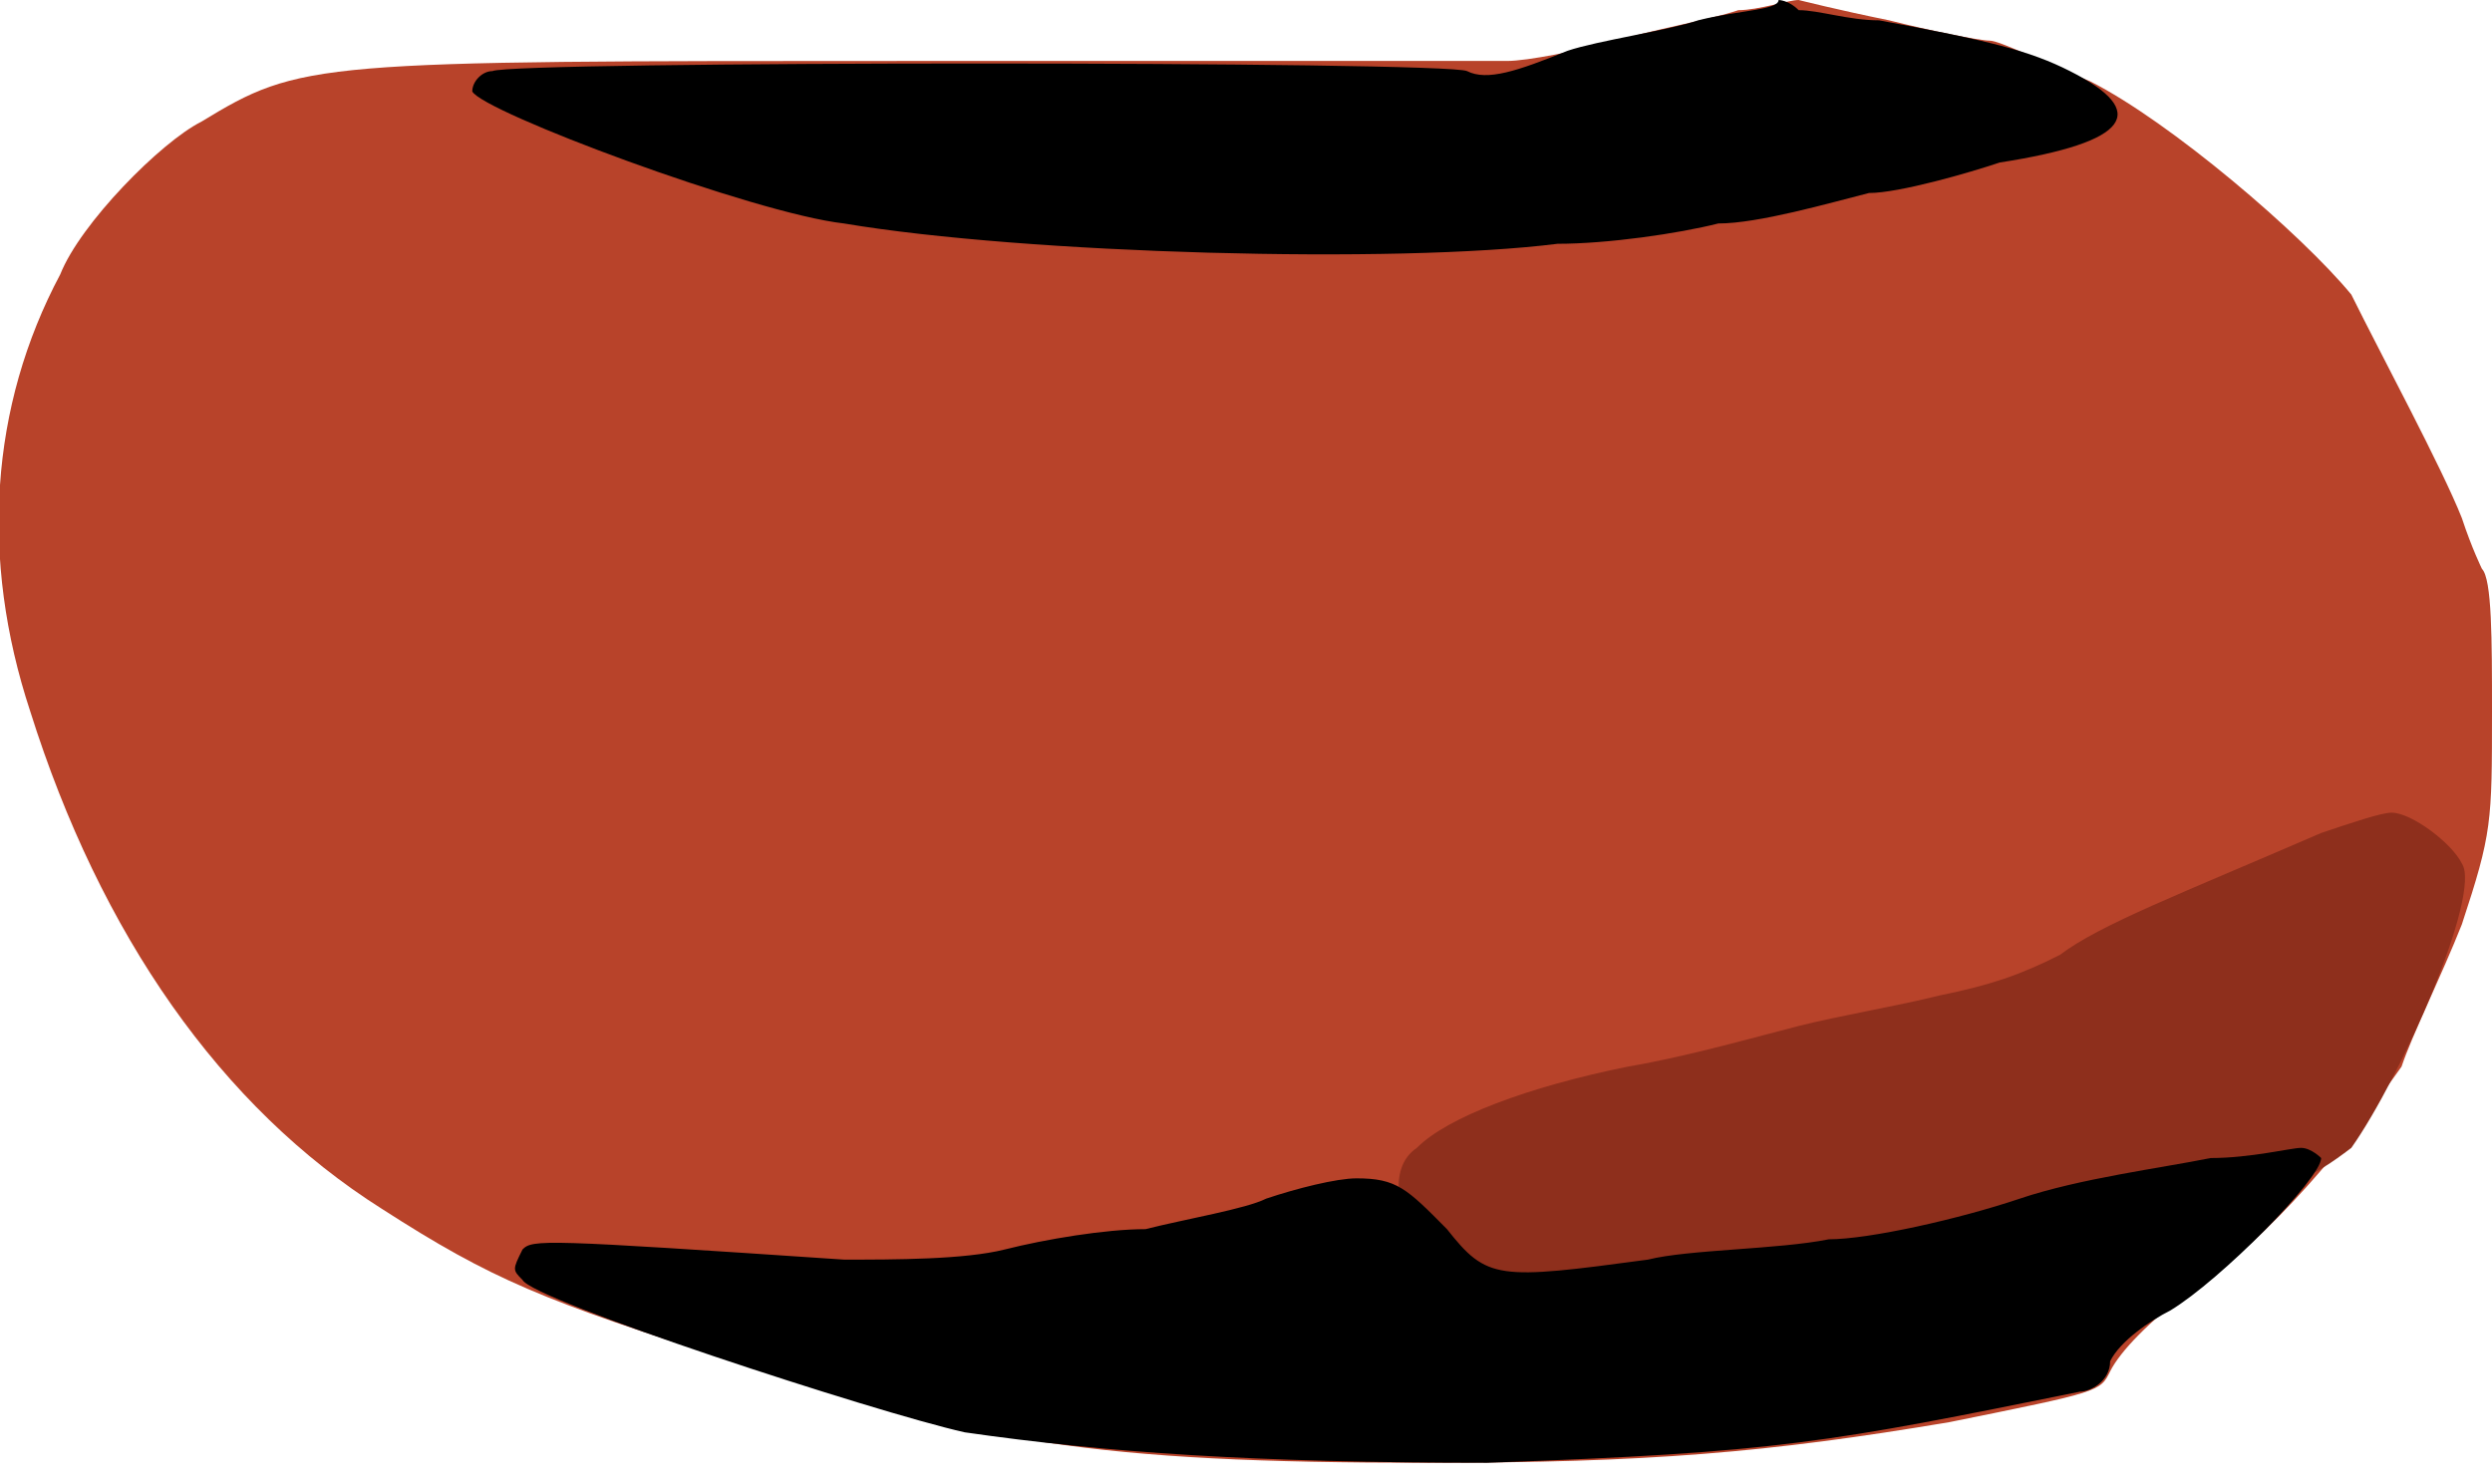
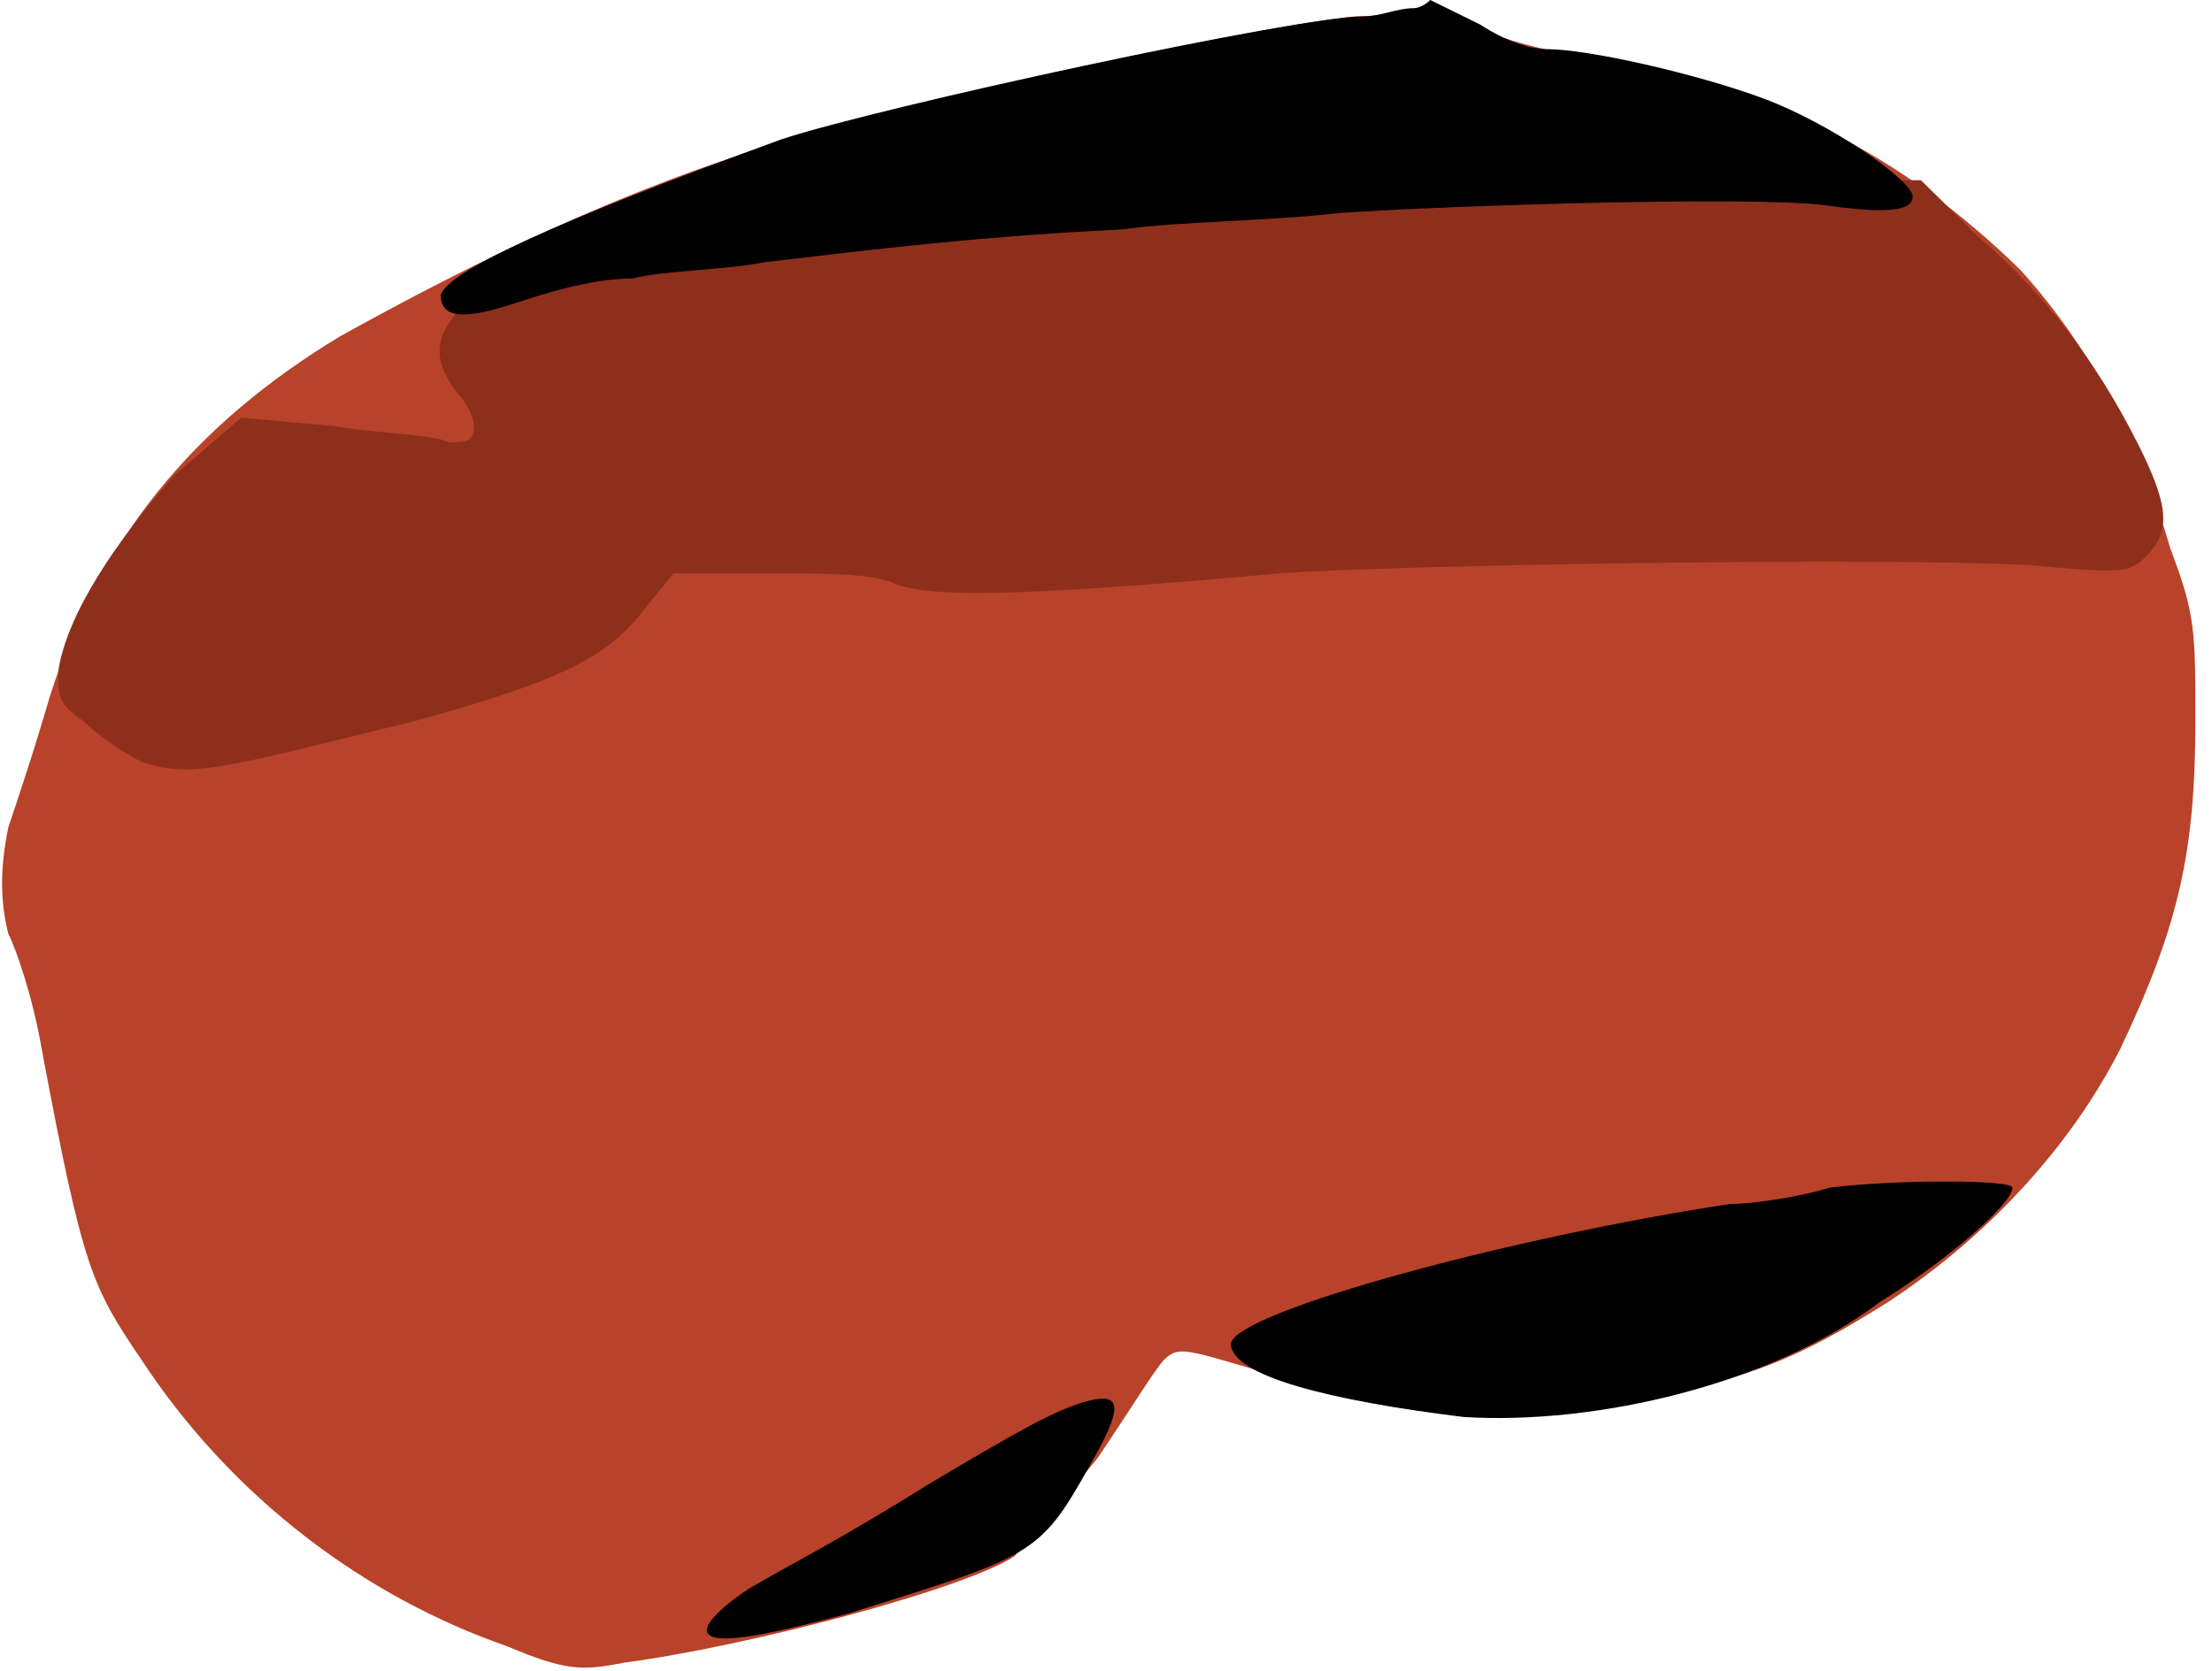
- <svg xmlns="http://www.w3.org/2000/svg" width="42" height="25" viewBox="0 0 248 146" preserveAspectRatio="none">
-   <g transform="translate(0,146) scale(1,-1)" fill="#B8432A" stroke="none">
-     <path d="M173 145 c-3 -1 -9 -2 -12 -3 -4 -1 -9 -2 -11 -2 -3 0 -29 0 -59 0 -60 0 -61 0 -71 -6 -4 -2 -12 -10 -14 -15 -7 -13 -8 -28 -3 -43 7 -22 19 -39 35 -49 11 -7 16 -9 35 -15 24 -8 36 -10 69 -10 22 0 34 1 52 4 15 3 15 3 16 5 1 2 4 5 8 8 8 5 16 15 21 22 1 3 4 9 6 14 3 9 3 10 3 21 0 7 0 13 -1 14 0 0 -1 2 -2 5 -2 5 -8 16 -11 22 -5 6 -18 17 -26 21 -5 2 -9 4 -10 4 -1 0 -6 1 -10 2 -5 1 -9 2 -9 2 -1 0 -4 -1 -6 -1z" />
+ <svg xmlns="http://www.w3.org/2000/svg" width="45" height="34" viewBox="0 0 266 204" preserveAspectRatio="none">
+   <g transform="translate(0,204) scale(1,-1)" fill="#B8432A" stroke="none">
+     <path d="M171 203 c-1 0 -4 -1 -8 -1 -11 -1 -57 -11 -68 -15 -20 -6 -38 -15 -54 -24 -18 -11 -29 -25 -35 -44 -2 -7 -4 -13 -5 -16 -1 -5 -1 -9 0 -13 1 -2 3 -8 4 -14 5 -27 6 -29 12 -38 11 -17 27 -29 44 -35 7 -3 9 -3 14 -2 15 2 41 9 47 13 2 2 6 7 10 12 4 6 7 11 8 12 2 2 3 1 17 -3 11 -4 25 -5 40 -2 14 3 19 5 30 12 12 8 22 19 28 31 7 15 9 24 9 40 0 11 0 13 -3 21 -4 14 -10 25 -18 34 -14 14 -31 23 -52 26 -7 1 -12 3 -15 4 -4 3 -4 3 -5 2z" />
  </g>
-   <g transform="translate(0,146) scale(1,-1)" fill="#8E2F1C" stroke="none">
-     <path d="M231 64 c-14 -6 -22 -9 -26 -12 -4 -2 -7 -3 -12 -4 -4 -1 -10 -2 -14 -3 -4 -1 -11 -3 -17 -4 -10 -2 -18 -5 -21 -8 -3 -2 -2 -7 1 -11 3 -4 9 -7 12 -6 1 1 9 2 28 4 4 0 13 2 19 4 6 2 14 3 19 4 8 1 10 2 14 5 5 7 13 25 11 28 -1 2 -5 5 -7 5 -1 0 -4 -1 -7 -2z" />
+   <g transform="translate(0,204) scale(1,-1)" fill="#8E2F1C" stroke="none">
+     <path d="M174 183 c-1 0 -7 -1 -14 -1 -30 -2 -55 -4 -68 -6 -5 -1 -12 -1 -17 -2 -9 -1 -14 -2 -19 -7 -4 -4 -4 -7 -1 -11 1 -1 2 -3 2 -4 0 -2 -1 -2 -3 -2 -2 1 -8 1 -14 2 l-11 1 -8 -7 c-7 -8 -13 -17 -14 -24 0 -3 0 -4 3 -6 2 -2 5 -4 7 -5 6 -2 9 -1 33 5 18 5 23 8 27 13 l4 5 11 0 c7 0 12 0 15 -1 4 -2 14 -2 47 1 13 1 72 2 90 1 11 -1 12 -1 14 1 3 3 3 6 -1 14 -5 10 -11 18 -19 25 l-7 7 -8 0 c-12 1 -48 2 -49 1z" />
  </g>
-   <g transform="translate(0,146) scale(1,-1)" fill="#000000" stroke="none">
-     <path d="M177 146 c0 -1 -4 -1 -8 -2 -3 -1 -10 -2 -13 -3 -5 -2 -8 -3 -10 -2 -2 1 -95 1 -97 0 -1 0 -2 -1 -2 -2 1 -2 28 -12 37 -13 18 -3 55 -4 71 -2 5 0 12 1 16 2 4 0 11 2 15 3 3 0 10 2 13 3 13 2 15 5 7 9 -4 2 -8 3 -19 5 -3 0 -6 1 -8 1 -1 1 -2 1 -2 1z" />
-     <path d="M220 32 c-5 -1 -13 -2 -19 -4 -6 -2 -15 -4 -19 -4 -5 -1 -14 -1 -18 -2 -15 -2 -16 -2 -20 3 -4 4 -5 5 -9 5 -2 0 -6 -1 -9 -2 -2 -1 -8 -2 -12 -3 -4 0 -10 -1 -14 -2 -4 -1 -11 -1 -16 -1 -30 2 -31 2 -32 1 -1 -2 -1 -2 0 -3 1 -2 35 -13 44 -15 14 -2 29 -3 52 -3 29 1 34 2 59 7 1 0 3 1 3 3 1 2 4 4 6 5 5 3 15 13 15 15 0 0 -1 1 -2 1 -1 0 -5 -1 -9 -1z" />
+   <g transform="translate(0,204) scale(1,-1)" fill="#000000" stroke="none">
+     <path d="M170 203 c-2 0 -4 -1 -6 -1 -8 0 -58 -11 -70 -15 -27 -10 -40 -16 -41 -19 0 -3 3 -3 9 -1 3 1 9 3 14 3 4 1 11 1 16 2 9 1 23 3 43 4 7 1 18 1 26 2 15 1 49 2 58 1 7 -1 11 -1 11 1 0 2 -10 9 -18 12 -8 3 -21 6 -26 6 -2 0 -5 1 -8 3 -4 2 -6 3 -6 3 0 0 -1 -1 -2 -1z" />
+     <path d="M220 59 c-3 -1 -9 -2 -12 -2 -26 -4 -59 -13 -60 -17 0 -4 12 -7 28 -9 16 -1 37 4 50 14 8 5 16 12 16 14 0 1 -14 1 -22 0z" />
+     <path d="M131 33 c-4 -1 -9 -4 -19 -10 -11 -7 -17 -10 -22 -13 -3 -2 -5 -4 -5 -5 0 -2 6 -1 17 2 22 7 23 7 29 18 4 7 4 9 0 8z" />
  </g>
</svg>
